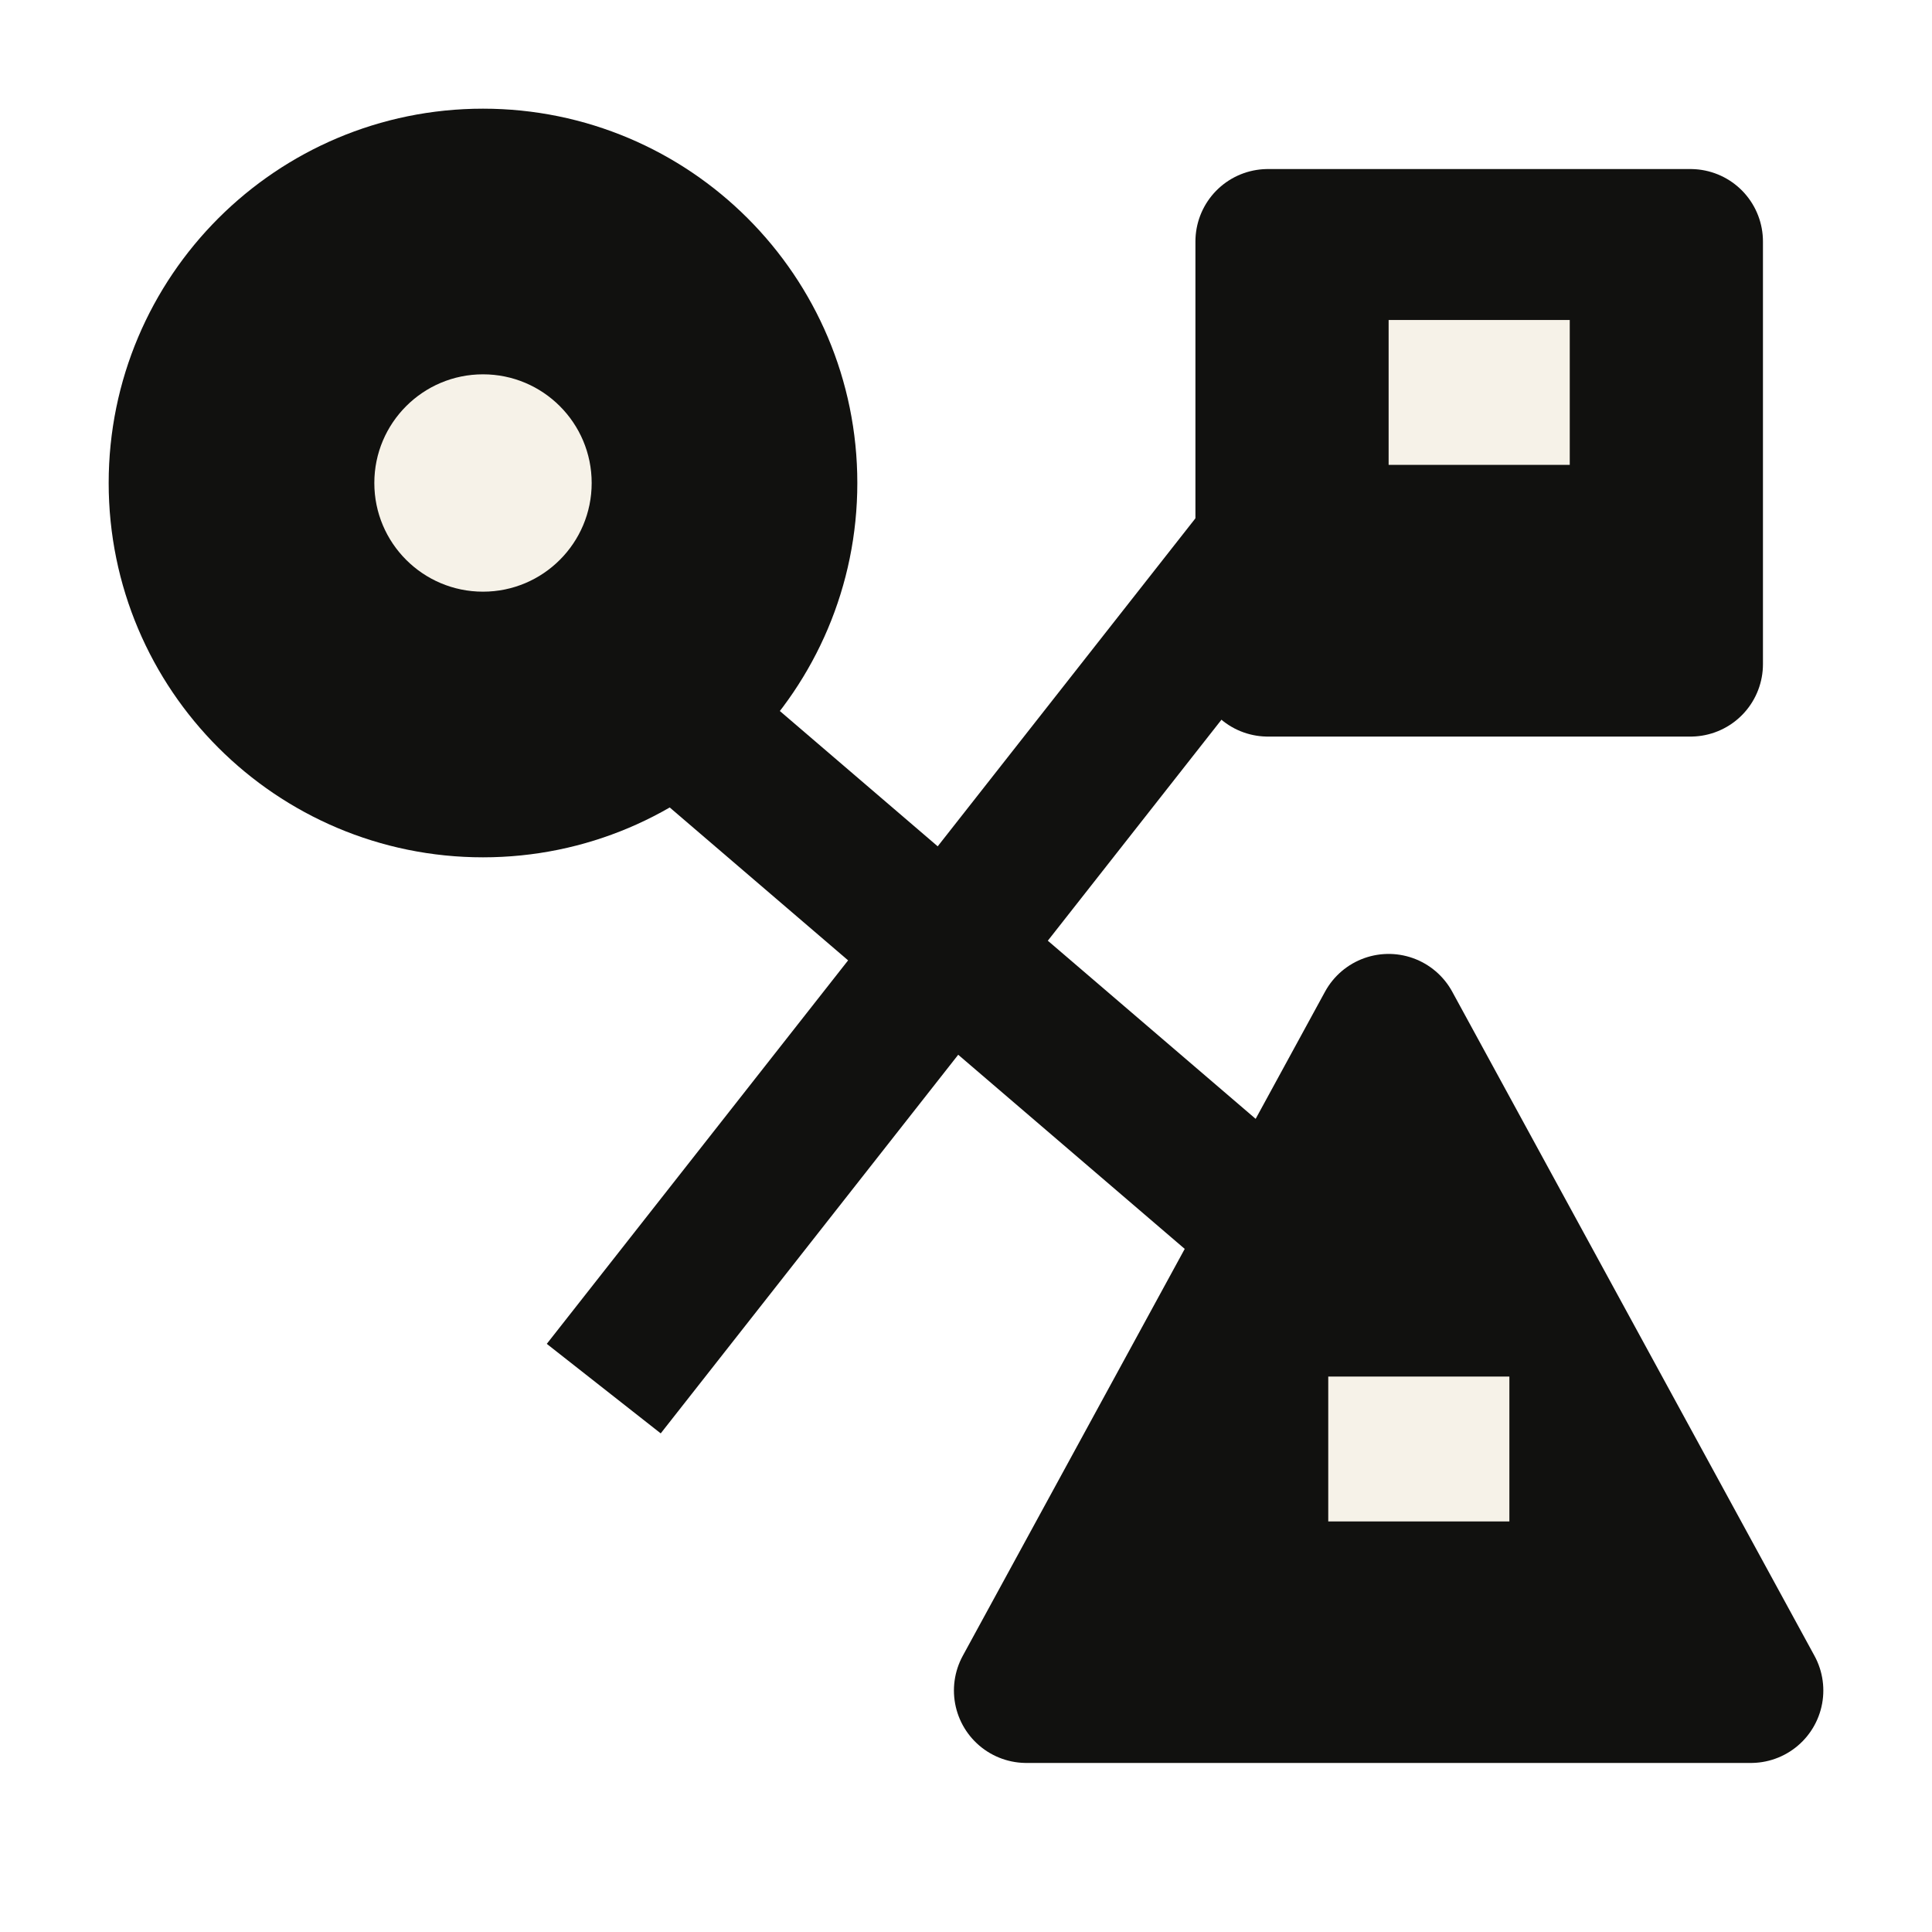
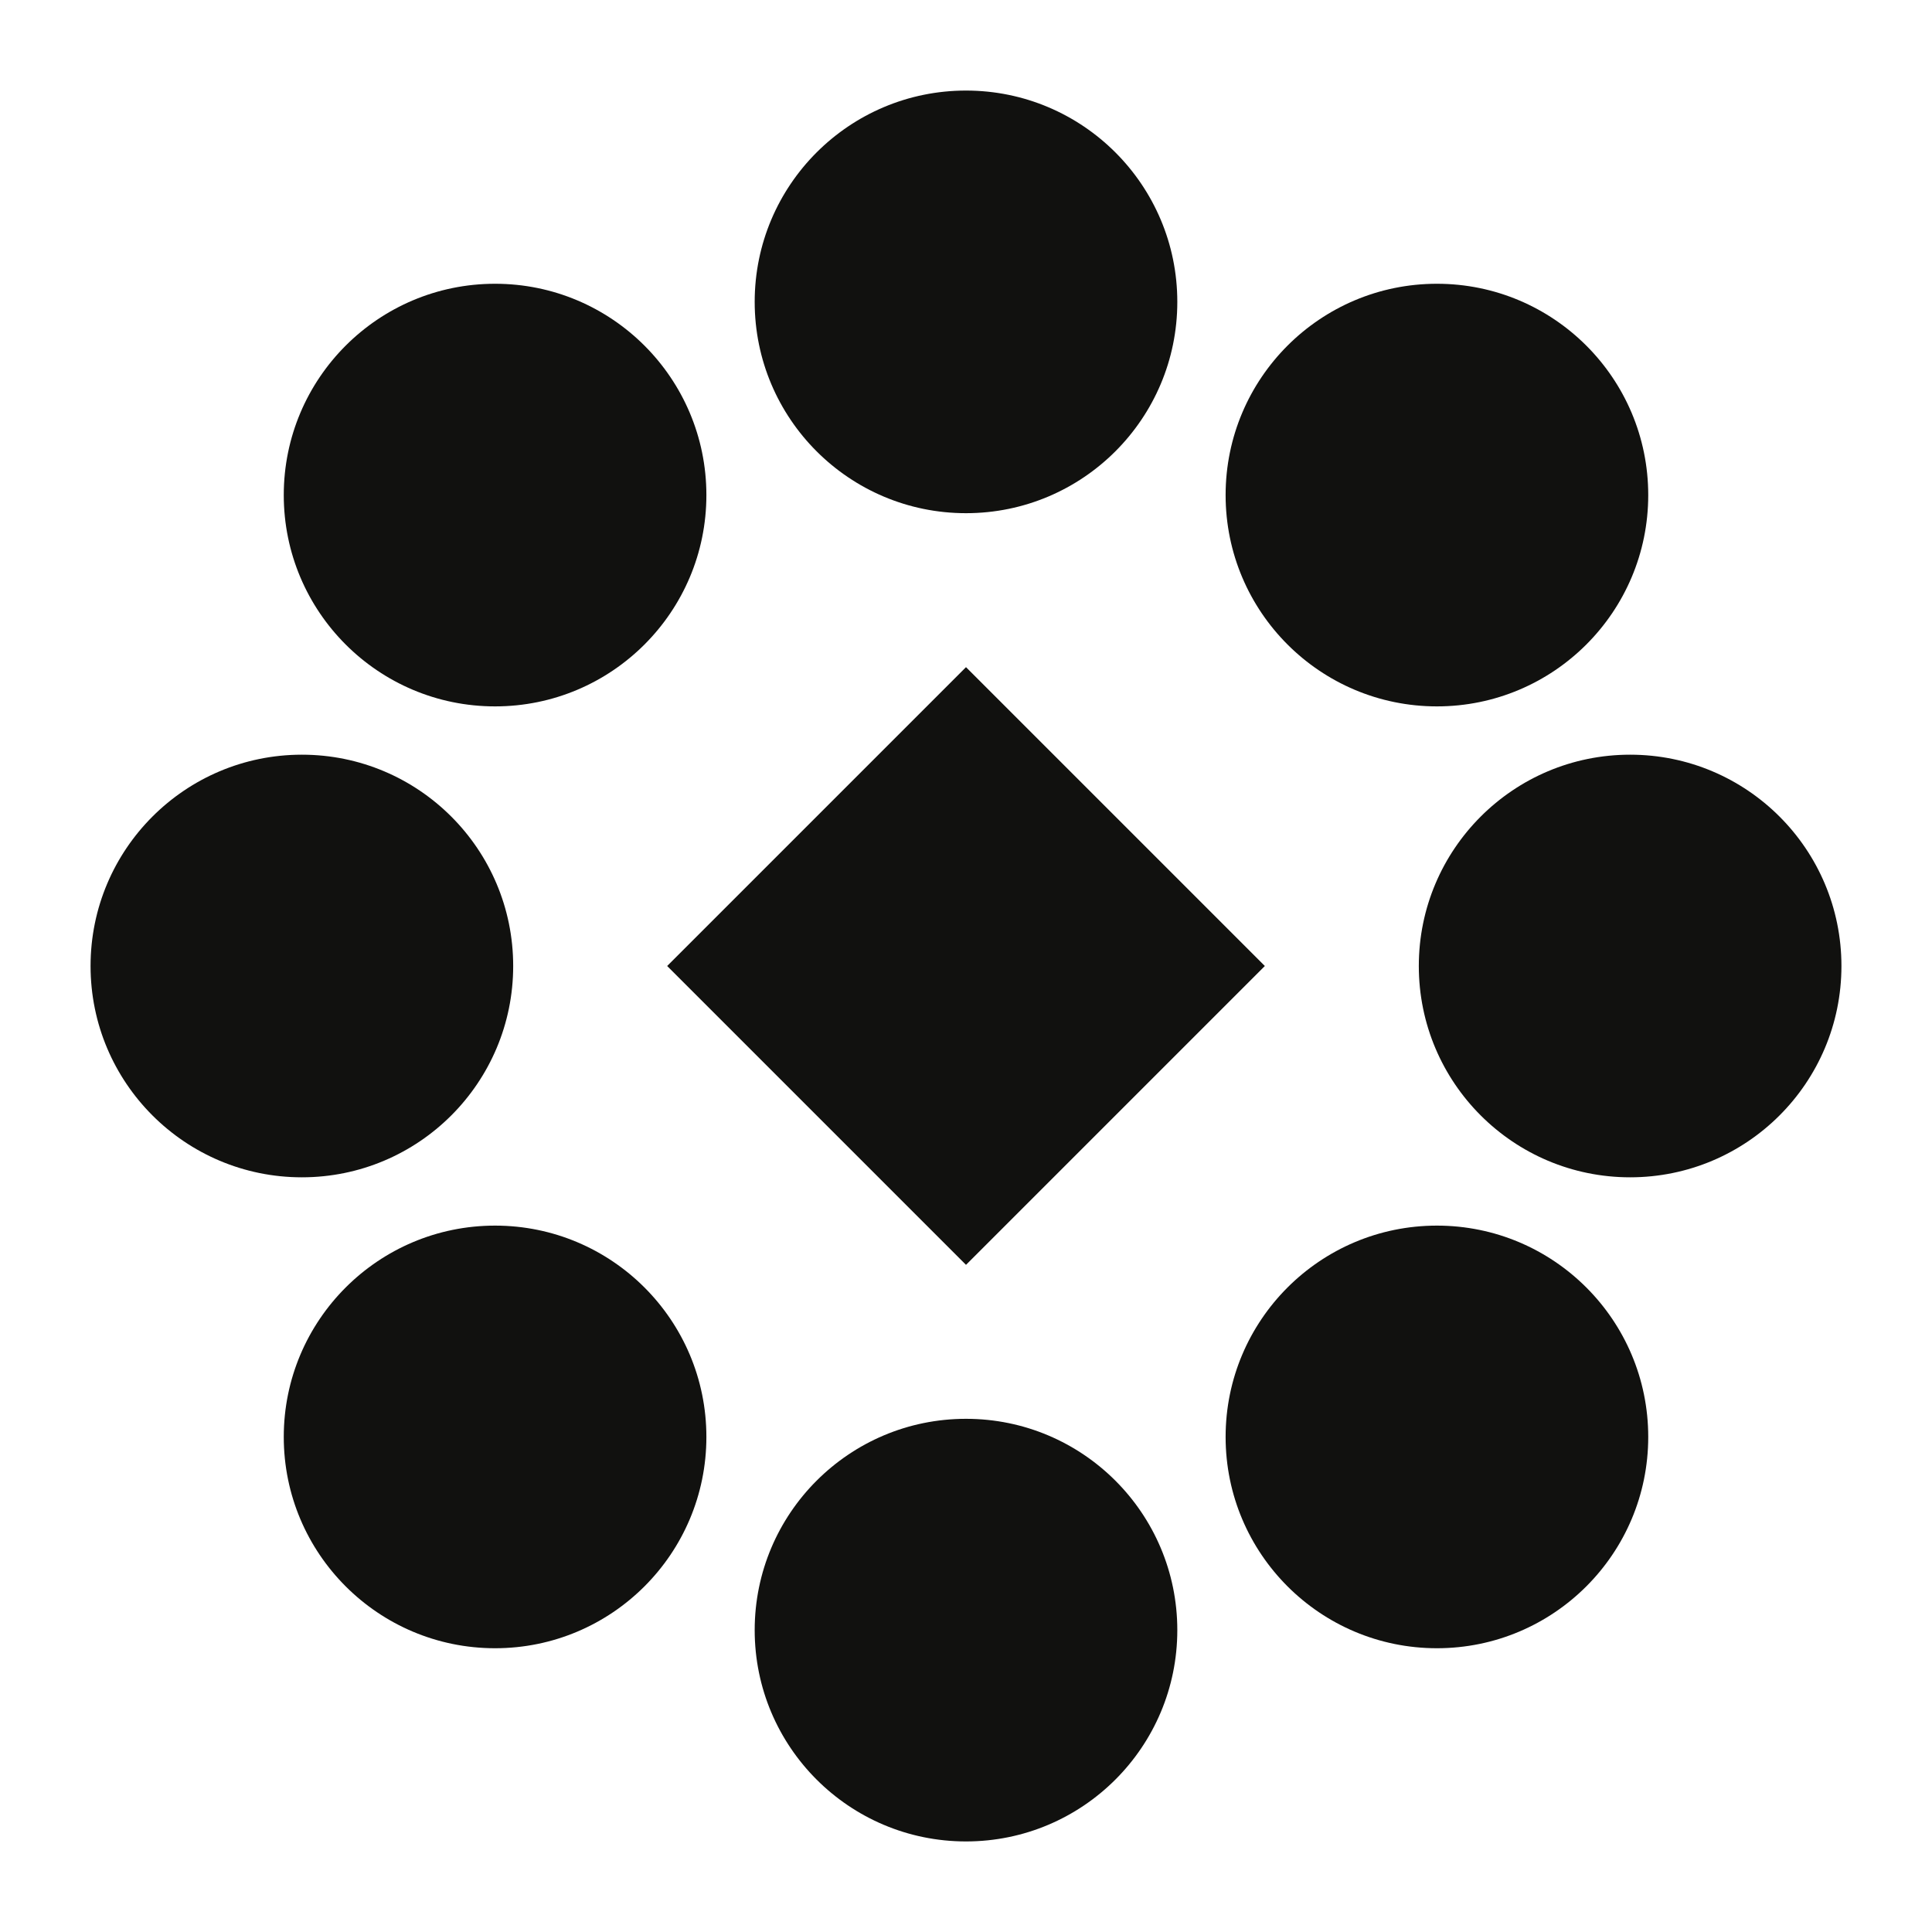
<svg xmlns="http://www.w3.org/2000/svg" viewBox="0 0 32 32" color="#11110F">
-   <g stroke="currentColor" stroke-width="2.4" stroke-linejoin="round">
-     <path d="M9 10L23 22M21 9L10 23" fill="none" />
-     <circle cx="8" cy="8" r="5" fill="currentColor" />
-     <path d="M21 4H28V11H21Z" fill="currentColor" />
-     <path d="M23 17L29 28H17Z" fill="currentColor" />
-     <circle cx="8" cy="8" r="1.8" fill="#F6F2E8" stroke="none" />
-     <path d="M23 6.5H26M22 24H25" stroke="#F6F2E8" fill="none" />
+   <g fill="currentColor">
+     <circle cx="16" cy="5" r="3.5" />
+     <circle cx="23.8" cy="8.2" r="3.5" />
+     <circle cx="27" cy="16" r="3.5" />
+     <circle cx="23.8" cy="23.8" r="3.5" />
+     <circle cx="16" cy="27" r="3.5" />
+     <circle cx="8.2" cy="23.8" r="3.5" />
+     <circle cx="5" cy="16" r="3.5" />
+     <circle cx="8.2" cy="8.2" r="3.5" />
+     <rect x="12.5" y="12.5" width="7" height="7" transform="rotate(45 16 16)" />
  </g>
</svg>
